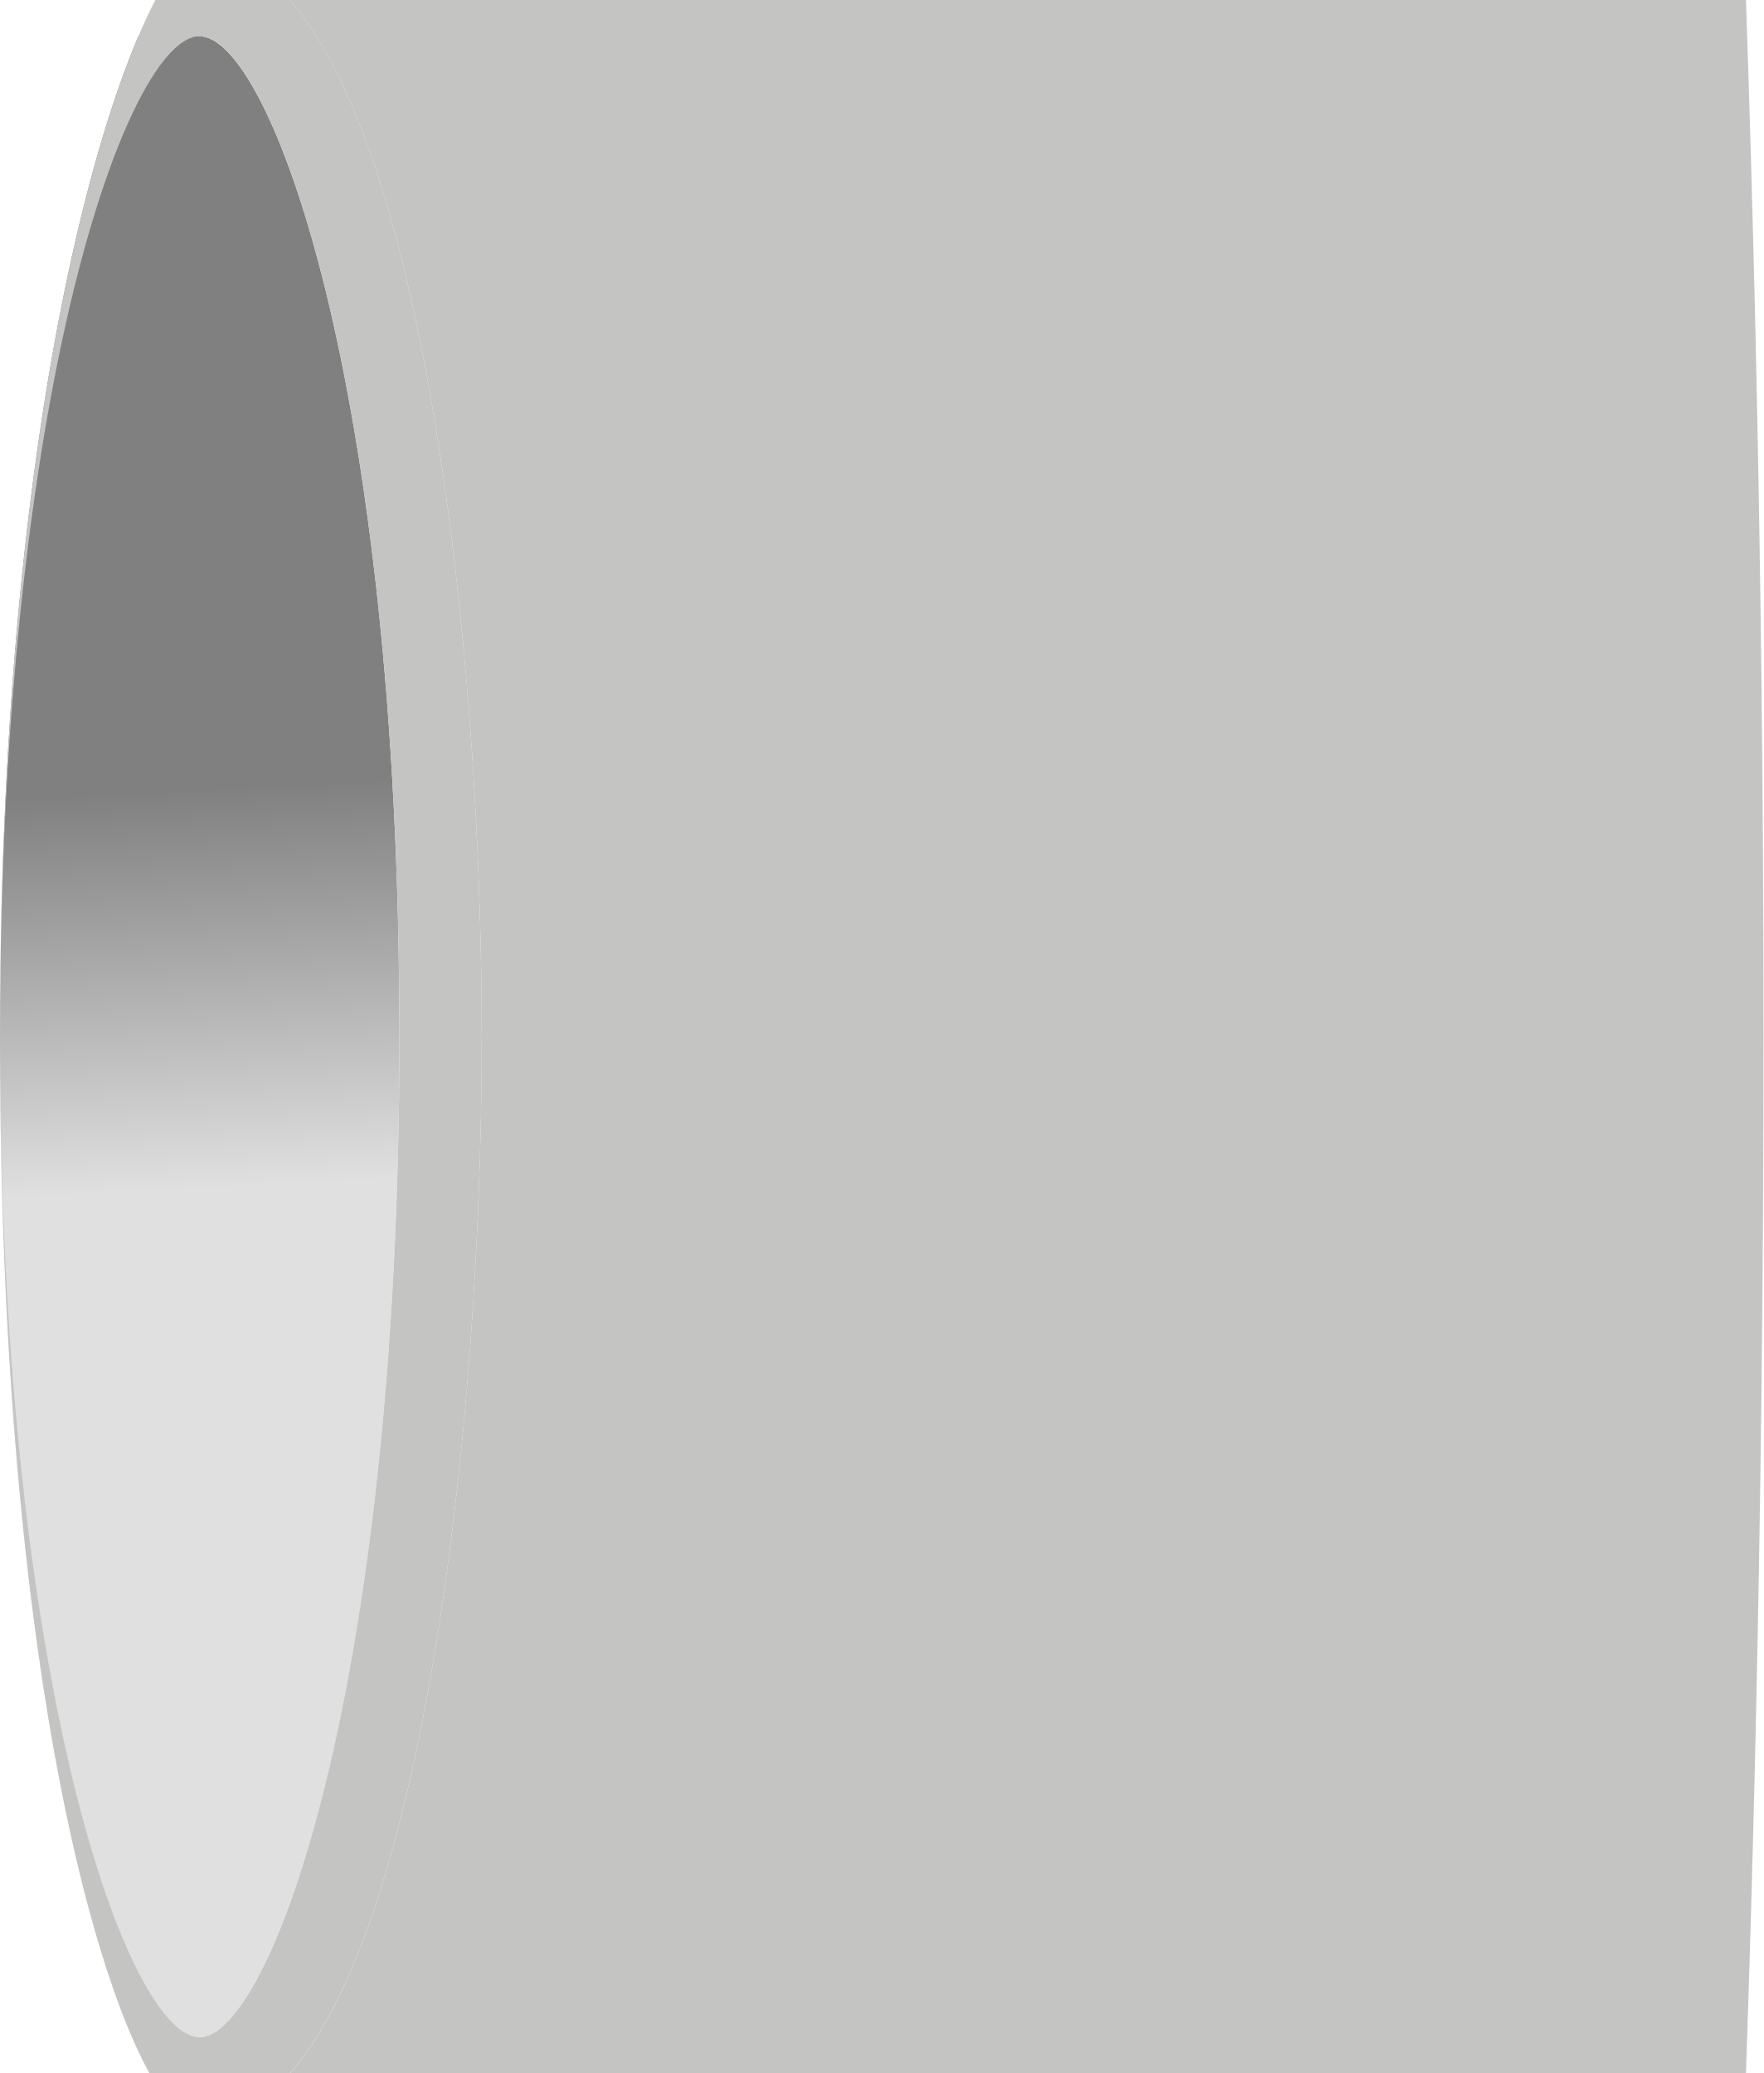
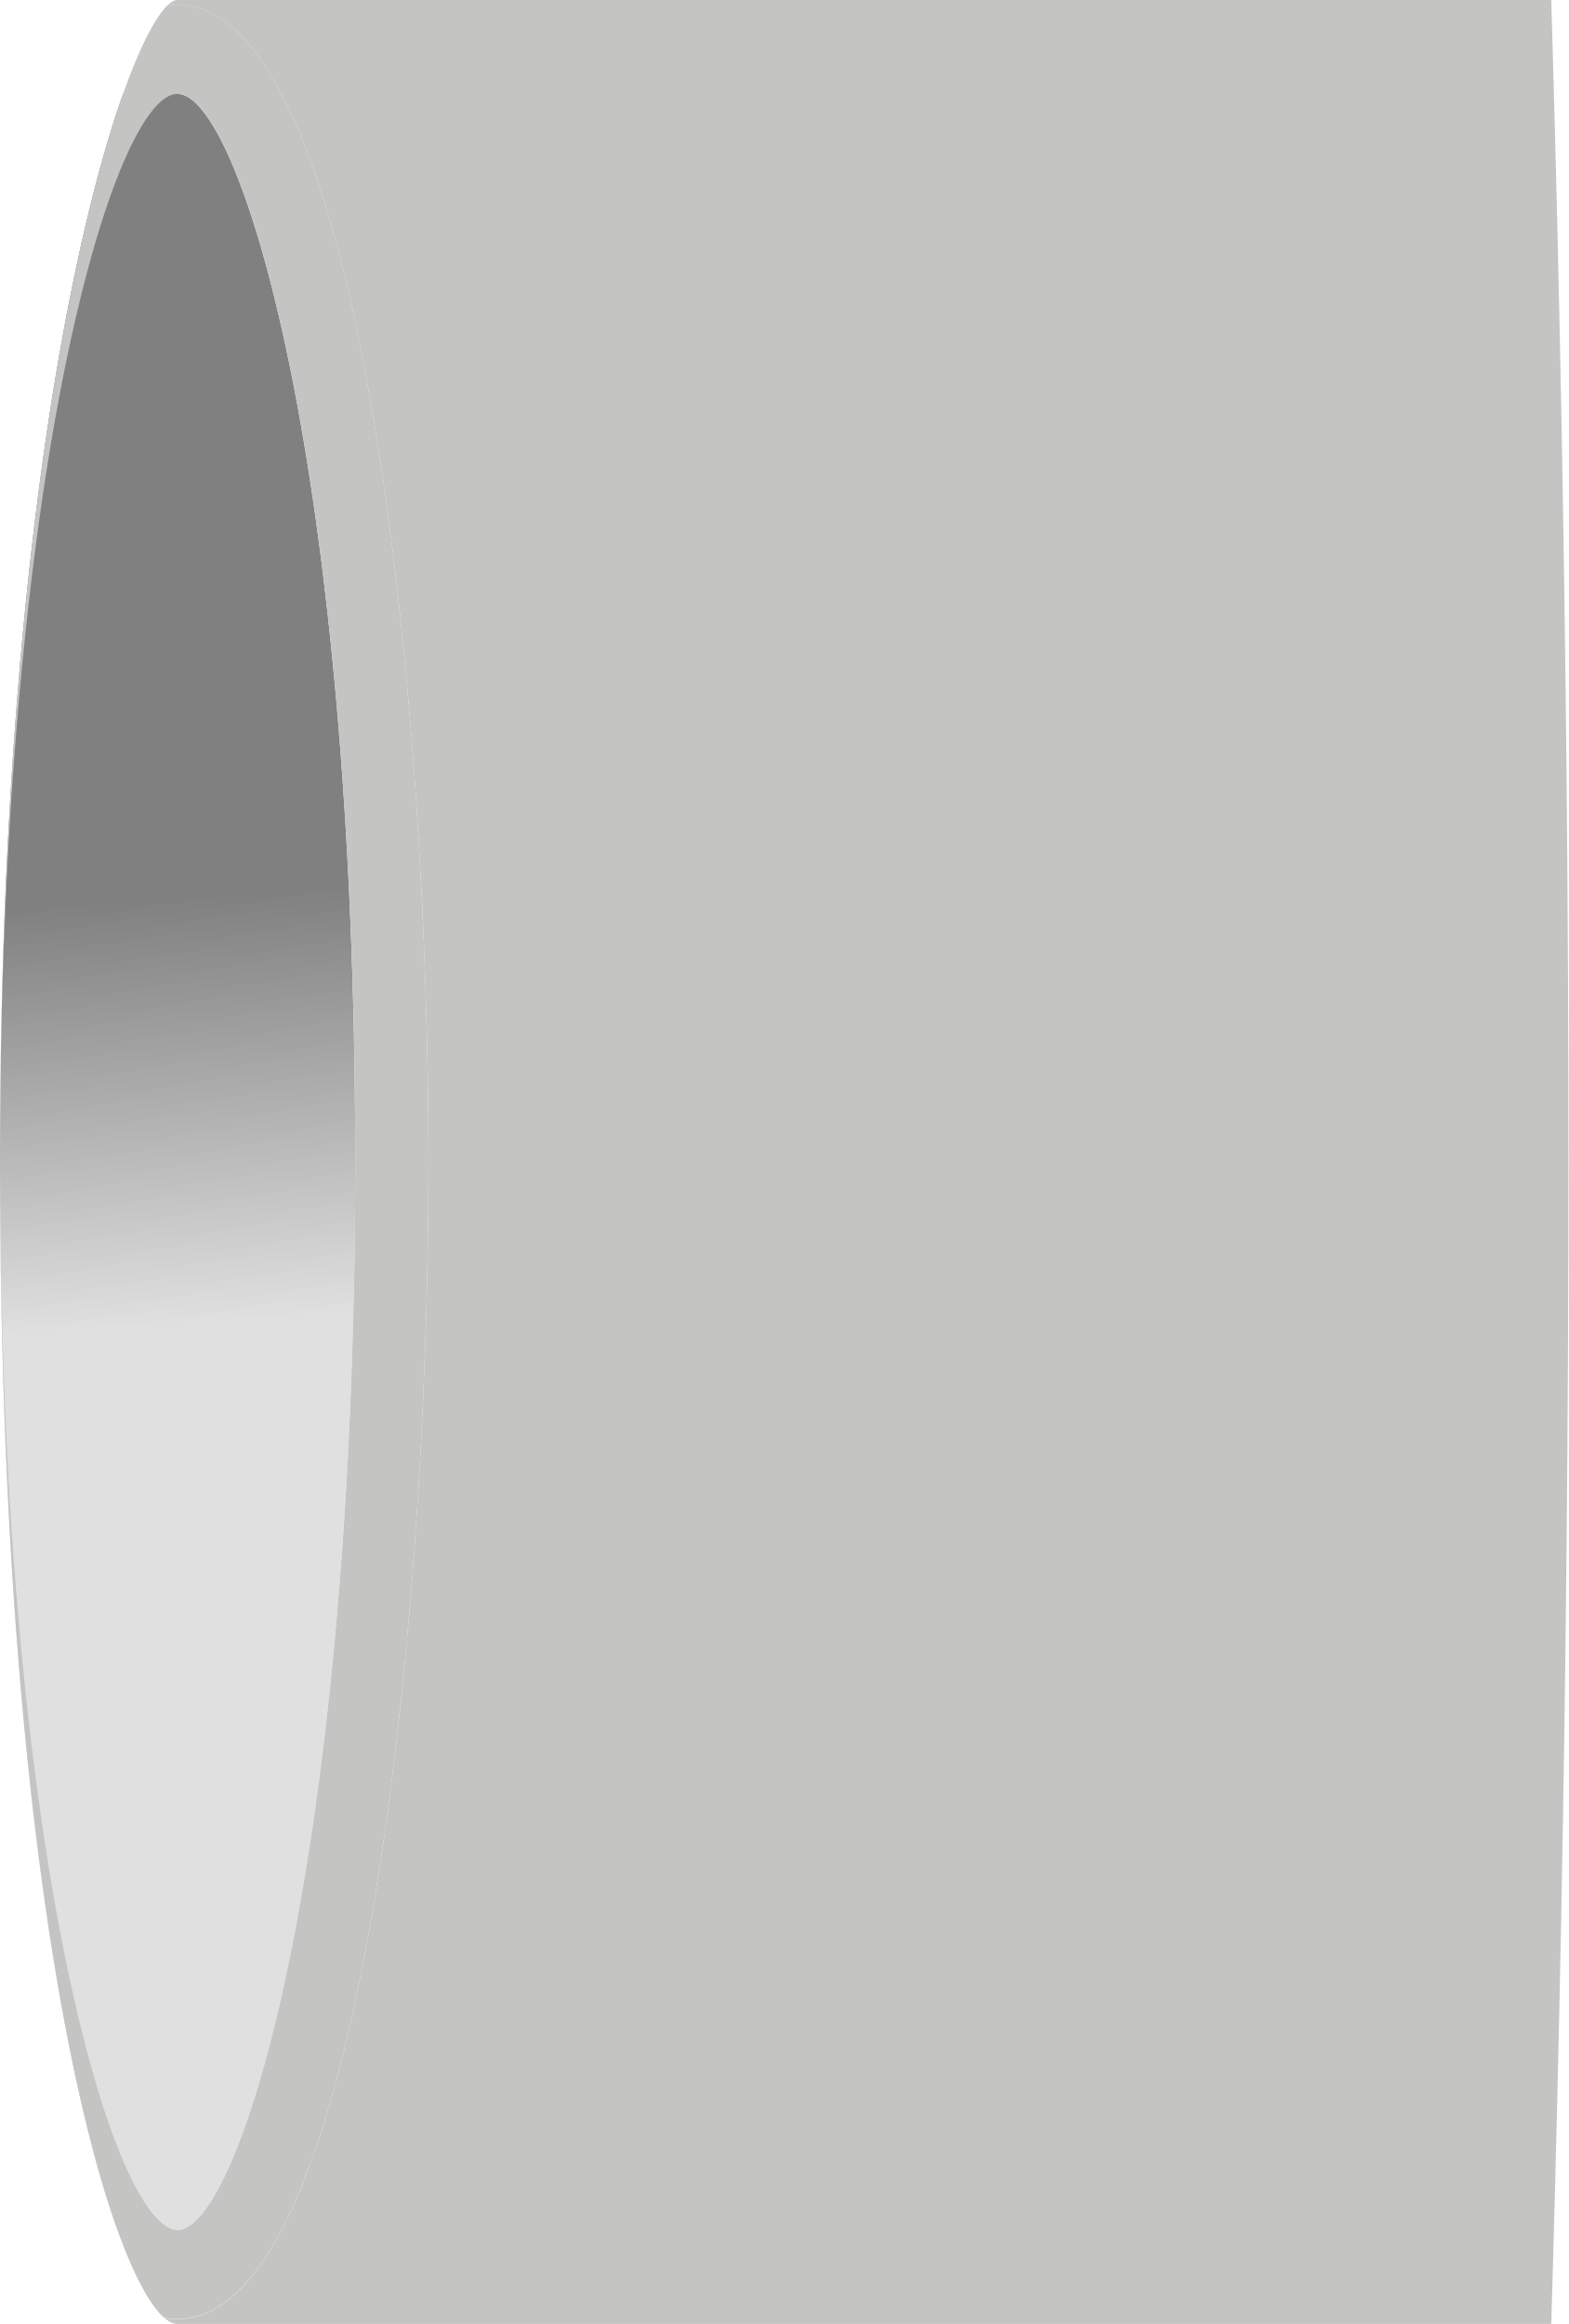
- <svg xmlns="http://www.w3.org/2000/svg" xmlns:xlink="http://www.w3.org/1999/xlink" version="1.1" id="Layer_1" x="0px" y="0px" width="20.041px" height="23.562px" viewBox="0 0 20.041 23.562" enable-background="new 0 0 20.041 23.562" xml:space="preserve">
-   <g>
-     <defs>
-       <path id="SVGID_1_" d="M20.041,24.156c0,0-17.297,0-17.774,0C1.58,24.156,0,20.307,0,11.784S1.744-0.587,2.267-0.587    s17.774,0,17.774,0V24.156z" />
+ <svg xmlns="http://www.w3.org/2000/svg" xmlns:xlink="http://www.w3.org/1999/xlink" version="1.1" width="20.041" height="29.692" viewBox="0 0 20.041 29.692" id="Layer_1" xml:space="preserve">
+   <defs id="defs33" />
+   <g transform="matrix(1,0,0,1.2,-6.6298214e-8,0.7044)" id="g3">
+     <defs id="defs5">
+       <path d="m 20.041,24.156 c 0,0 -17.297,0 -17.774,0 C 1.58,24.156 0,20.307 0,11.784 0,3.261 1.744,-0.587 2.267,-0.587 c 0.523,0 17.774,0 17.774,0 v 24.743 z" id="SVGID_1_" />
    </defs>
    <clipPath id="SVGID_2_">
-       <use xlink:href="#SVGID_1_" overflow="visible" />
+       <use id="use9" style="overflow:visible" x="0" y="0" width="20.041" height="23.562" xlink:href="#SVGID_1_" />
    </clipPath>
-     <linearGradient id="SVGID_3_" gradientUnits="userSpaceOnUse" x1="-1.119" y1="16.301" x2="-0.882" y2="11.749" gradientTransform="matrix(1 0 0 -1 0 25.4375)">
-       <stop offset="0" style="stop-color:#808080" />
-       <stop offset="1" style="stop-color:#E0E0E0" />
+     <linearGradient x1="-1.119" y1="16.301" x2="-0.882" y2="11.749" id="SVGID_3_" gradientUnits="userSpaceOnUse" gradientTransform="matrix(1,0,0,-1,0,25.4375)">
+       <stop id="stop12" style="stop-color:#808080;stop-opacity:1" offset="0" />
+       <stop id="stop14" style="stop-color:#e0e0e0;stop-opacity:1" offset="1" />
    </linearGradient>
-     <path clip-path="url(#SVGID_2_)" fill="url(#SVGID_3_)" d="M2.267,23.156h-8.248c0.791,0,2.272-3.906,2.272-11.373   c0-7.464-1.481-11.371-2.272-11.371h8.248c0.791,0,2.272,3.907,2.272,11.371C4.539,19.25,3.058,23.156,2.267,23.156z" />
-     <path clip-path="url(#SVGID_2_)" fill="#C4C4C3" d="M2.267-67.654c9.802,0,17.774,36.159,17.774,79.438   c0,43.28-7.975,79.446-17.774,79.446s-18.709-30.773-18.709-79.447C-16.442-34.167-8.07-67.654,2.267-67.654z M2.267,24.105   c2.349,0,3.208-7.371,3.208-12.321c0-4.949-0.859-12.319-3.208-12.319c-2.351,0-3.198,7.37-3.198,12.319   C-0.932,16.734-0.084,24.105,2.267,24.105" />
-     <path clip-path="url(#SVGID_2_)" fill="#C4C4C3" d="M2.267-0.536c2.349,0,3.208,7.37,3.208,12.319c0,4.951-0.859,12.32-3.208,12.32   c-2.351,0-3.198-7.369-3.198-12.32C-0.932,6.834-0.084-0.536,2.267-0.536z M2.267,23.156c0.791,0,2.272-3.906,2.272-11.373   c0-7.464-1.481-11.371-2.272-11.371S0,4.32,0,11.784C0,19.25,1.476,23.156,2.267,23.156" />
-     <linearGradient id="SVGID_4_" gradientUnits="userSpaceOnUse" x1="-9.981" y1="-24.643" x2="-11.248" y2="54.205" gradientTransform="matrix(1 0 0 -1 0 25.4375)">
-       <stop offset="0" style="stop-color:#9F8657" />
-       <stop offset="0" style="stop-color:#9F8657" />
-       <stop offset="1" style="stop-color:#FCDE8B" />
+     <path d="m 2.267,23.156 h -8.248 c 0.791,0 2.272,-3.906 2.272,-11.373 0,-7.464 -1.481,-11.371 -2.272,-11.371 h 8.248 c 0.791,0 2.272,3.907 2.272,11.371 0,7.467 -1.481,11.373 -2.272,11.373 z" clip-path="url(#SVGID_2_)" id="path16" style="fill:url(#SVGID_3_)" />
+     <path d="m 2.267,-67.654 c 9.802,0 17.774,36.159 17.774,79.438 0,43.28 -7.975,79.446 -17.774,79.446 -9.799,0 -18.709,-30.773 -18.709,-79.447 0,-45.95 8.372,-79.437 18.709,-79.437 z m 0,91.759 c 2.349,0 3.208,-7.371 3.208,-12.321 0,-4.949 -0.859,-12.319 -3.208,-12.319 -2.351,0 -3.198,7.37 -3.198,12.319 -0.001,4.95 0.847,12.321 3.198,12.321" clip-path="url(#SVGID_2_)" id="path18" style="fill:#c4c4c3" />
+     <path d="m 2.267,-0.536 c 2.349,0 3.208,7.37 3.208,12.319 0,4.951 -0.859,12.32 -3.208,12.32 -2.351,0 -3.198,-7.369 -3.198,-12.32 -0.001,-4.949 0.847,-12.319 3.198,-12.319 z m 0,23.692 c 0.791,0 2.272,-3.906 2.272,-11.373 C 4.539,4.319 3.058,0.412 2.267,0.412 1.476,0.412 0,4.32 0,11.784 0,19.25 1.476,23.156 2.267,23.156" clip-path="url(#SVGID_2_)" id="path20" style="fill:#c4c4c3" />
+     <linearGradient x1="-9.981" y1="-24.643" x2="-11.248" y2="54.205" id="SVGID_4_" gradientUnits="userSpaceOnUse" gradientTransform="matrix(1,0,0,-1,0,25.4375)">
+       <stop id="stop23" style="stop-color:#9f8657;stop-opacity:1" offset="0" />
+       <stop id="stop25" style="stop-color:#9f8657;stop-opacity:1" offset="0" />
+       <stop id="stop27" style="stop-color:#fcde8b;stop-opacity:1" offset="1" />
    </linearGradient>
-     <path clip-path="url(#SVGID_2_)" fill="url(#SVGID_4_)" d="M2.267,91.23h-8.248c-10.491,0-18.709-34.893-18.709-79.447   c0-44.545,8.218-79.438,18.709-79.438h8.248c-9.962,0-18.709,34.893-18.709,79.438C-16.442,56.338-8.225,91.23,2.267,91.23z" />
+     <path d="m 2.267,91.23 h -8.248 c -10.491,0 -18.709,-34.893 -18.709,-79.447 0,-44.545 8.218,-79.438 18.709,-79.438 h 8.248 c -9.962,0 -18.709,34.893 -18.709,79.438 0,44.555 8.217,79.447 18.709,79.447 z" clip-path="url(#SVGID_2_)" id="path29" style="fill:url(#SVGID_4_)" />
  </g>
</svg>
